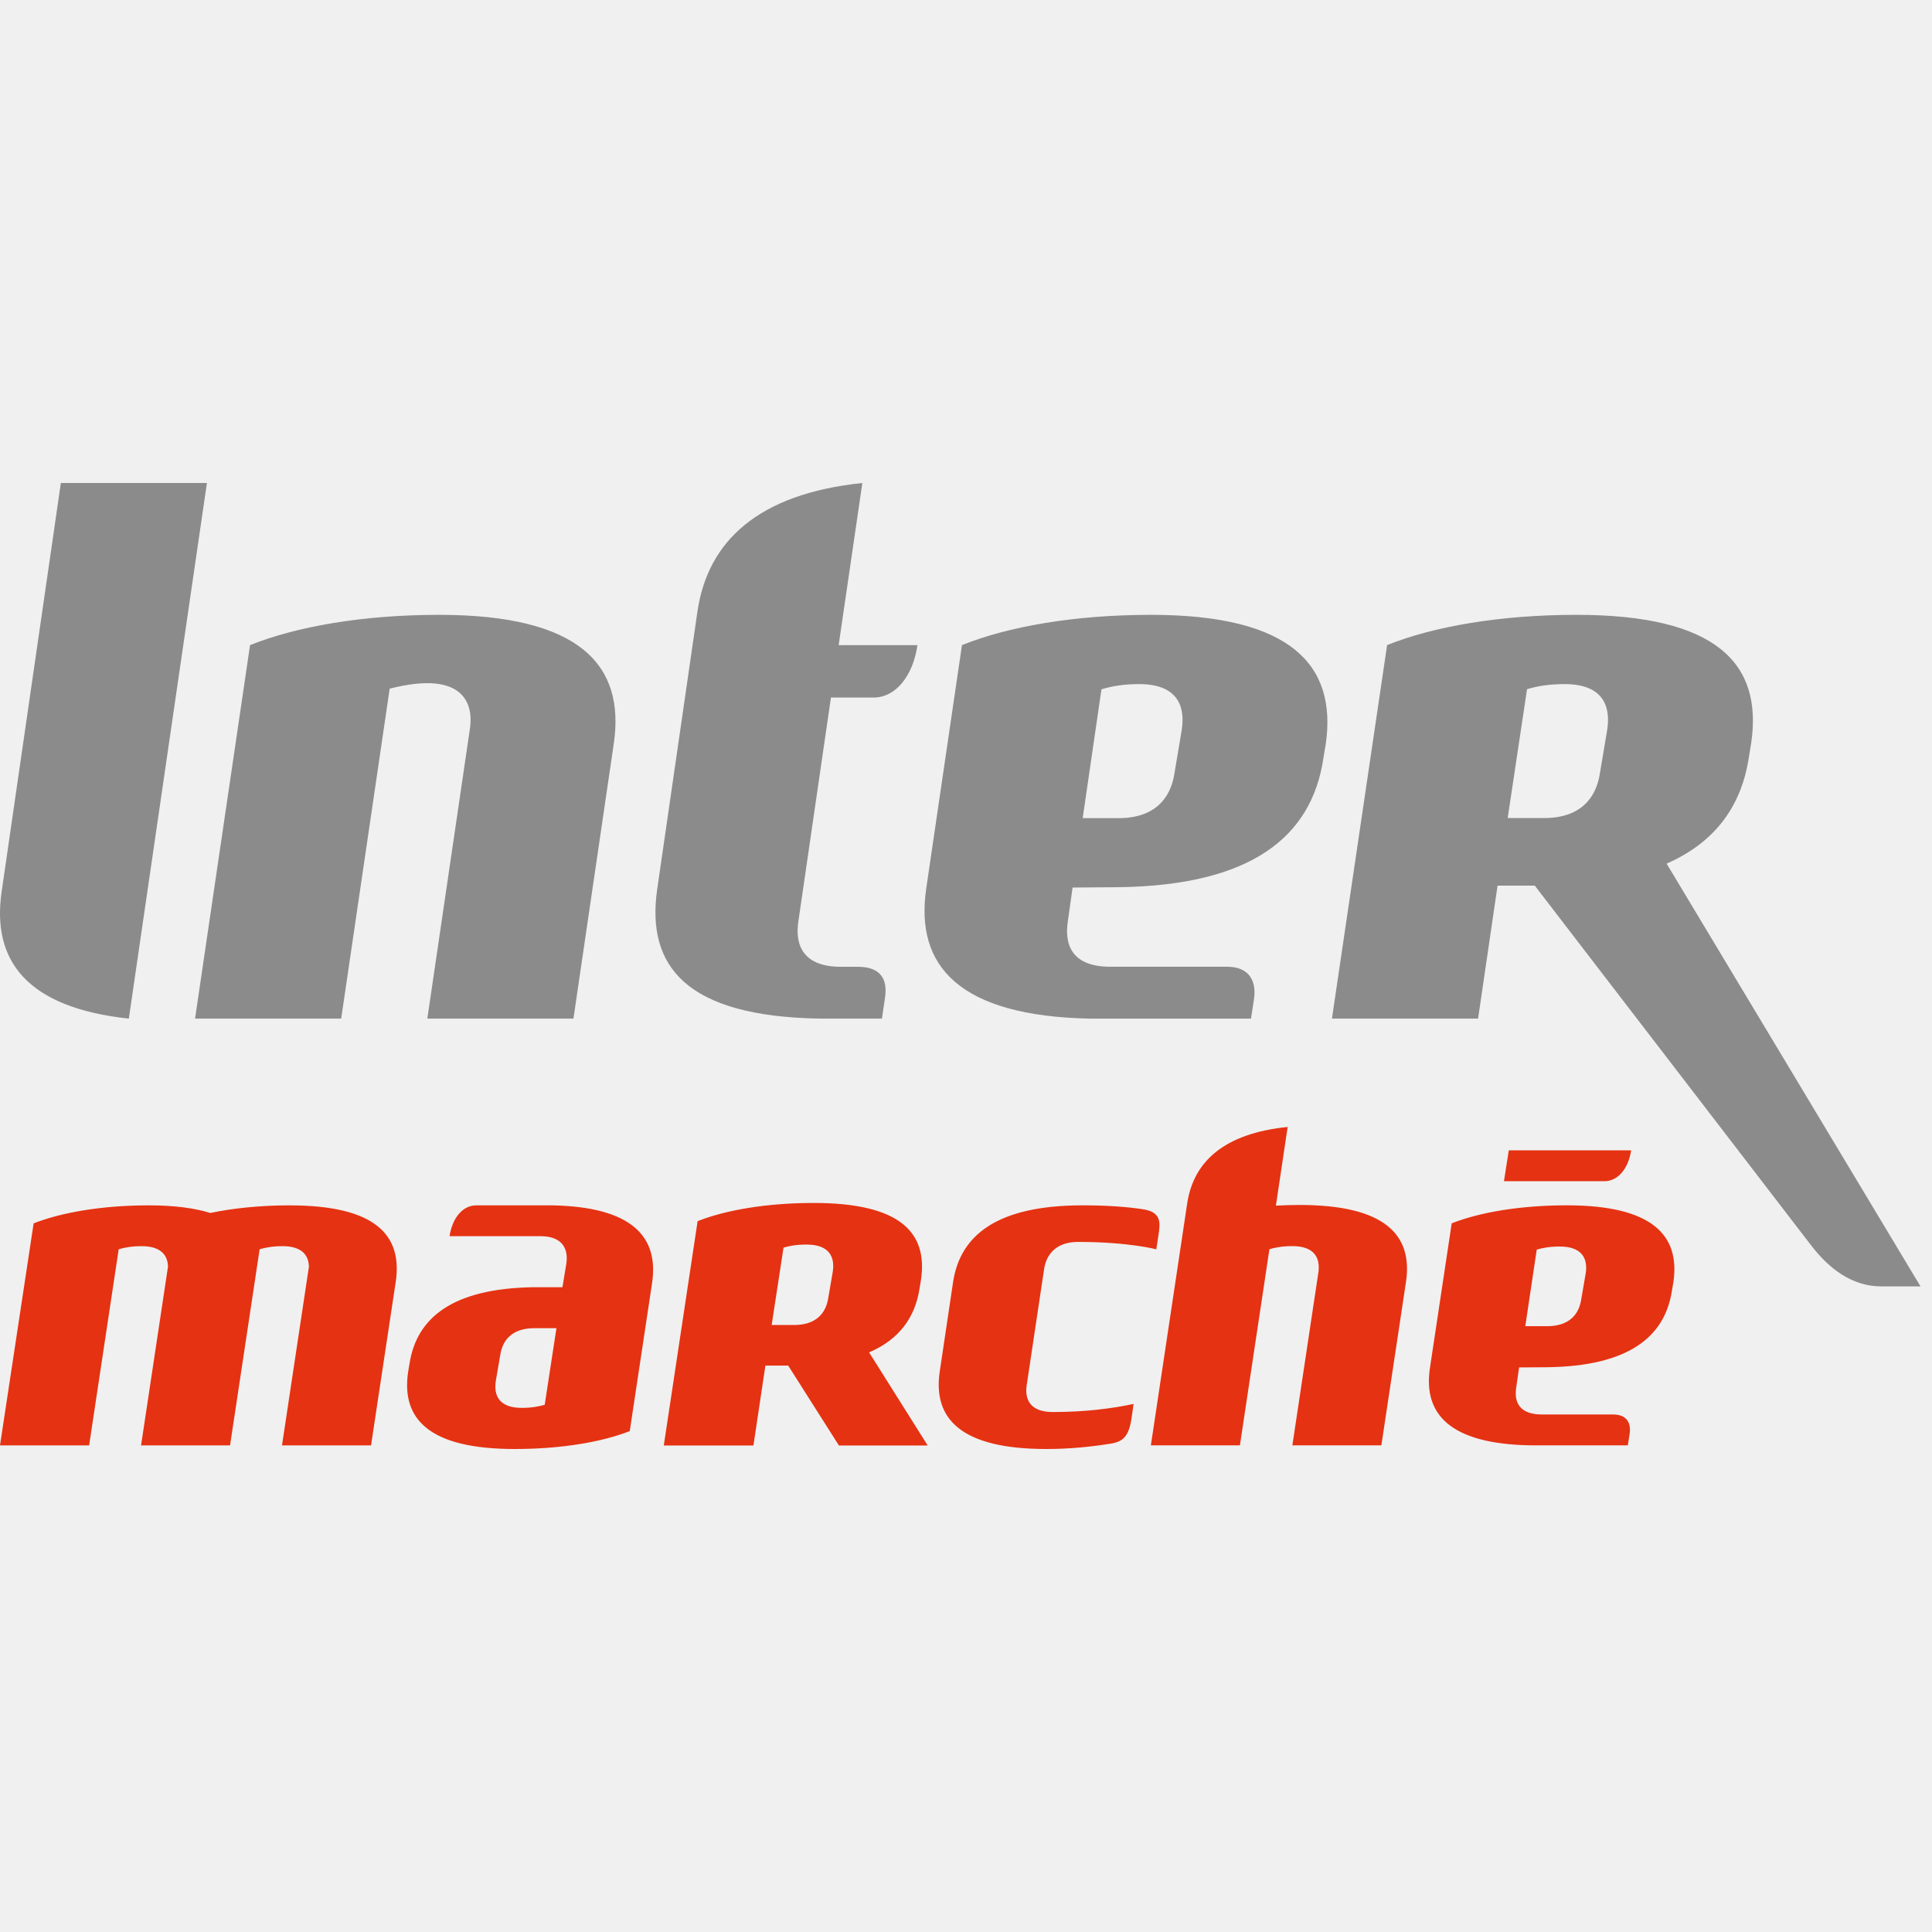
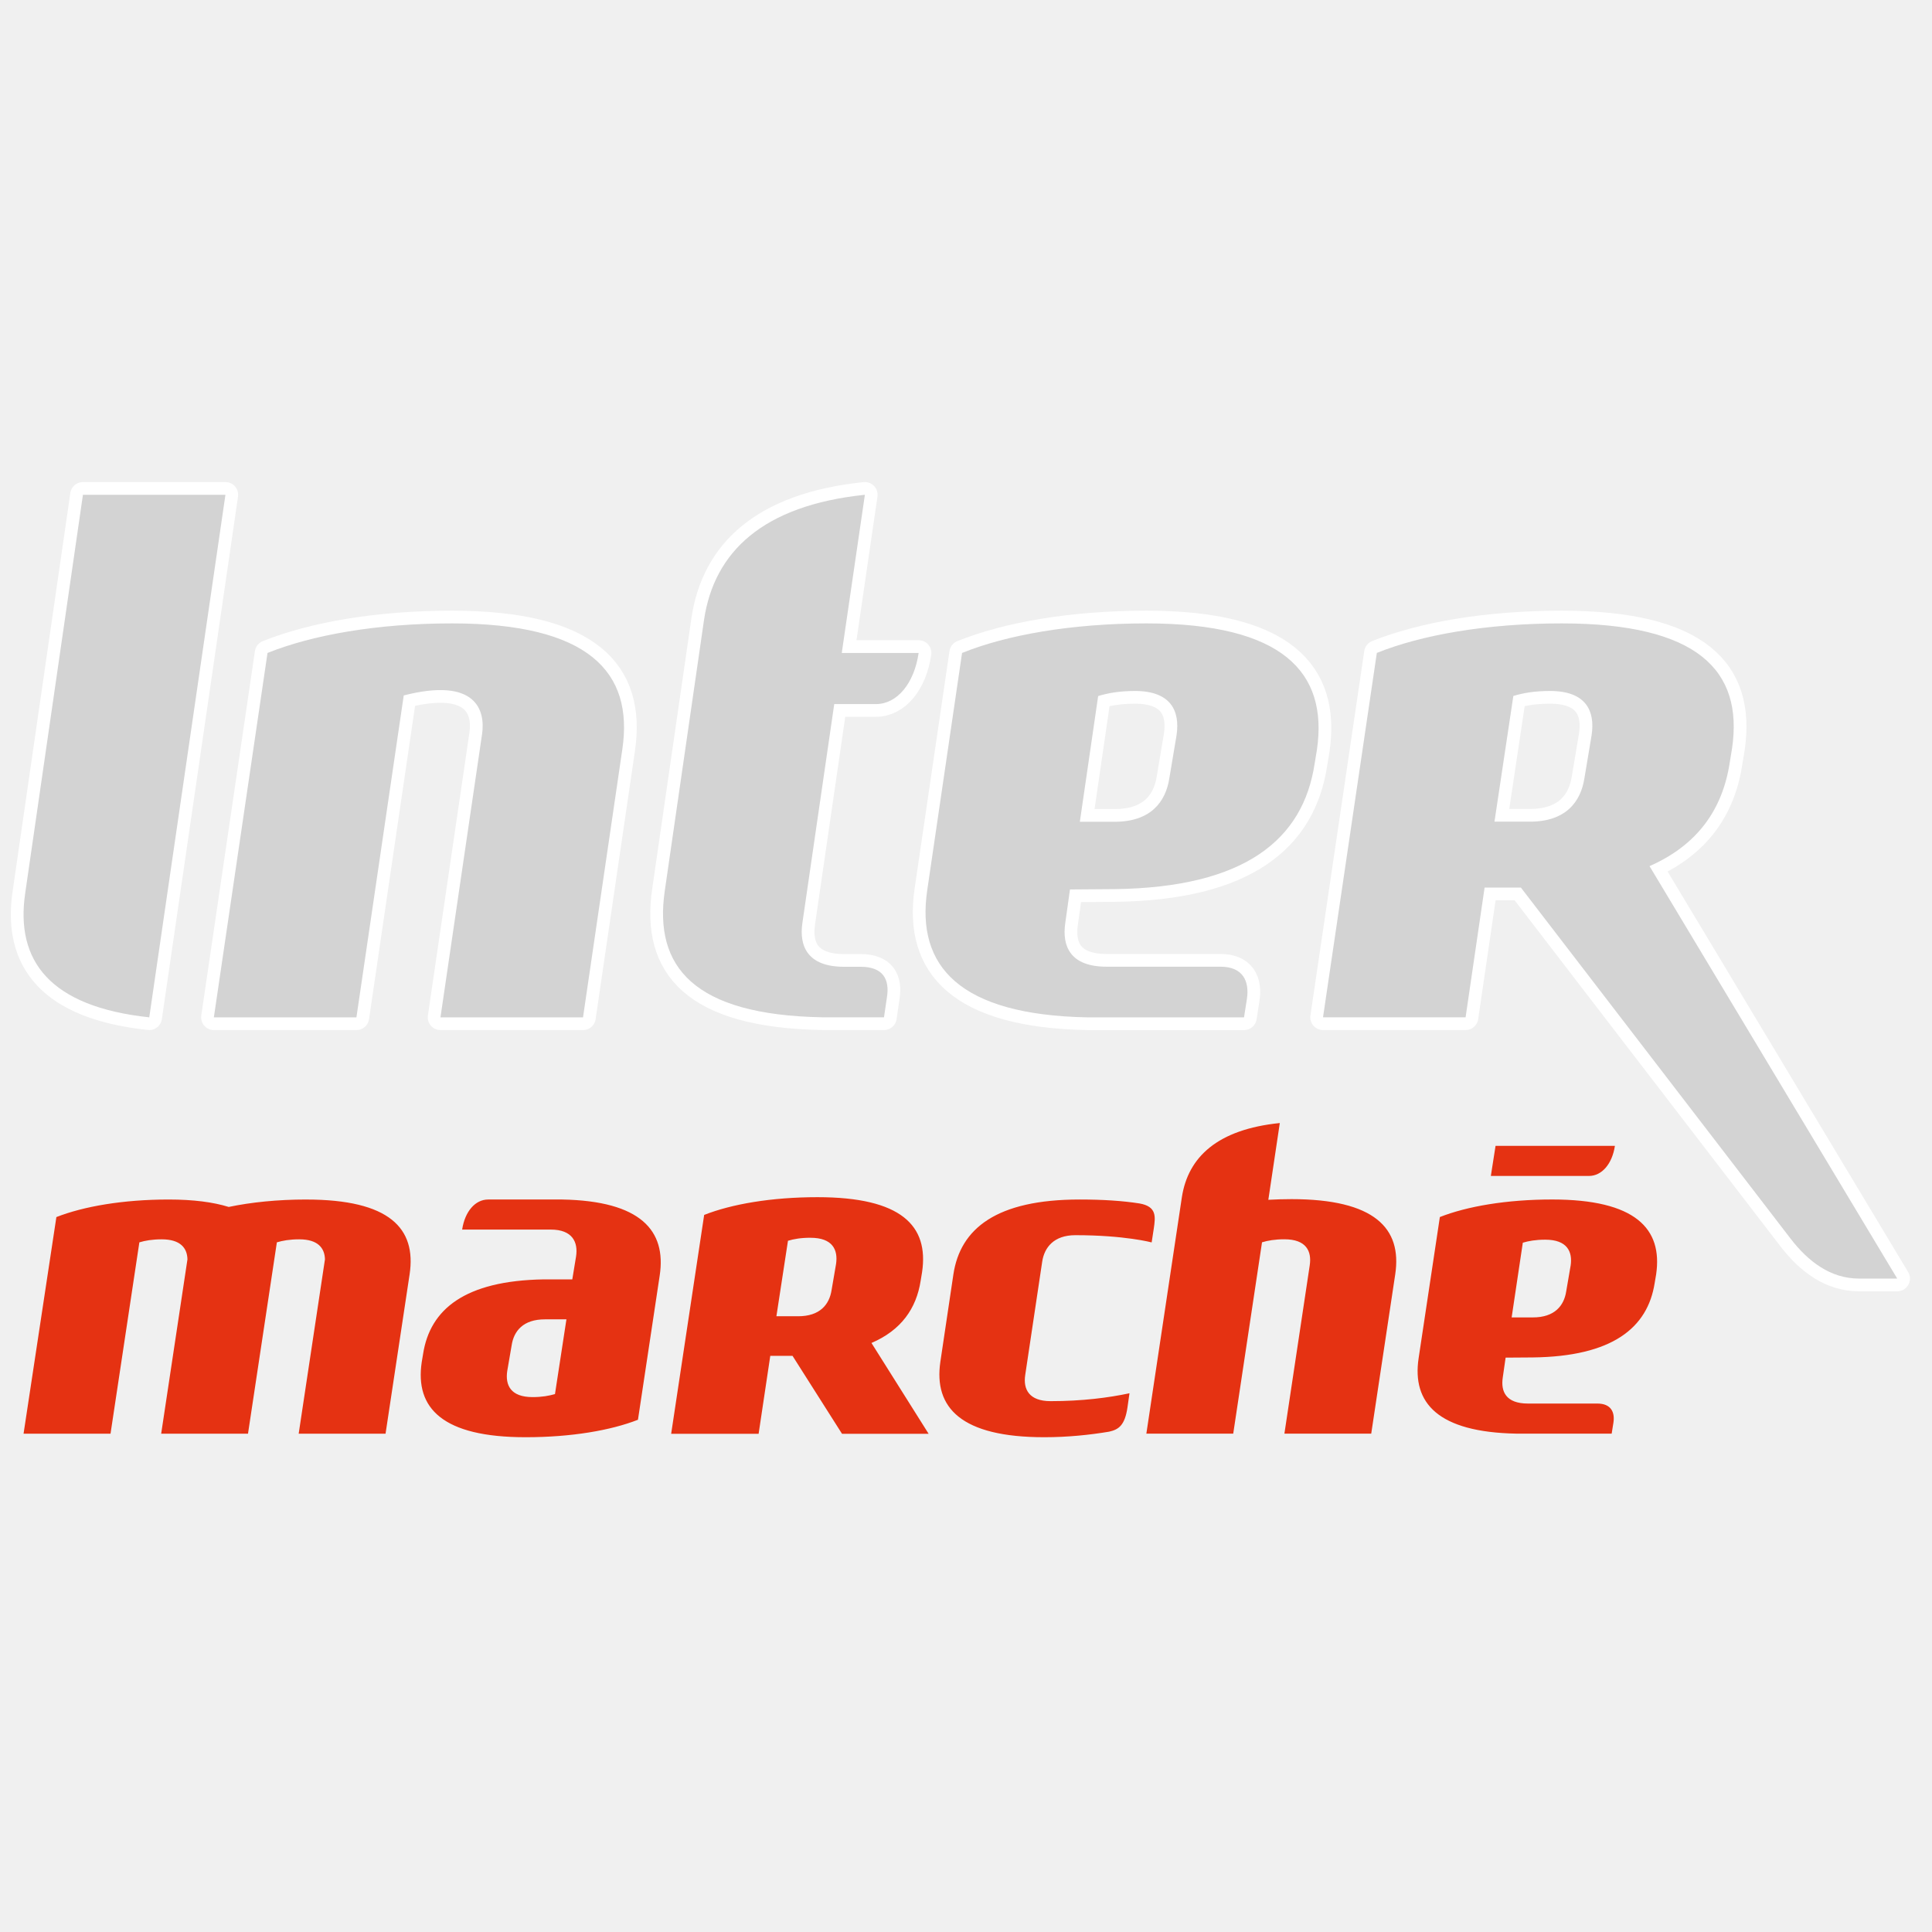
- <svg xmlns="http://www.w3.org/2000/svg" width="80" height="80" viewBox="0 0 80 80" fill="none" version="1.1" id="svg2">
-   <defs id="defs2" />
+ <svg xmlns="http://www.w3.org/2000/svg" width="80" height="80" viewBox="-1 -1 82 82" fill="none" version="1.1" id="svg2">
+   <defs>
+     <style>
+       /* brand grey, lighter on dark and darker on light backgrounds,
+          with a thin white outline */
+       .color { fill: #d3d3d3; stroke: #ffffff; stroke-width: 1.08px; stroke-linejoin: round; paint-order: stroke }
+ 
+       @media (prefers-color-scheme: light) {
+       .color { fill: #434343 }
+       }
+ </style>
+      id="defs2"
+   </defs>
  <path fill-rule="evenodd" clip-rule="evenodd" d="m 52.832,49.923 c 0.325,-0.017 0.633,-0.028 0.978,-0.028 3.53,0 4.702,1.234 4.408,3.191 l -1.019,6.763 h -3.685 l 1.075,-7.144 c 0.09,-0.599 -0.145,-1.106 -1.075,-1.106 -0.407,0 -0.707,0.055 -0.95,0.128 l -1.222,8.121 h -3.687 l 1.507,-10.034 c 0.263,-1.706 1.513,-2.88 4.157,-3.149 z m 14.71,-2.29 h -5.066 l -0.2,1.278 h 4.163 c 0.547,0 0.987,-0.509 1.103,-1.278 z m -1.881,5.09 -0.188,1.095 c -0.094,0.595 -0.484,1.1 -1.421,1.097 H 63.159 l 0.474,-3.171 c 0.243,-0.073 0.545,-0.128 0.953,-0.128 0.931,0 1.166,0.507 1.076,1.108 z m 1.816,6.67 c 0.074,-0.456 -0.102,-0.822 -0.68,-0.822 H 63.851 c -0.932,0 -1.159,-0.507 -1.069,-1.106 l 0.121,-0.843 1.149,-0.008 c 3.384,-0.04 4.882,-1.255 5.178,-3.163 l 0.061,-0.359 c 0.288,-1.952 -0.886,-3.182 -4.41,-3.182 -1.942,0 -3.615,0.291 -4.769,0.745 l -0.901,5.988 c -0.288,1.908 0.823,3.144 4.149,3.205 h 4.044 z M 47.88,51.731 47.97,51.143 c 0.074,-0.505 0.129,-0.937 -0.607,-1.065 -0.715,-0.112 -1.55,-0.167 -2.541,-0.167 -3.526,0 -5.066,1.23 -5.358,3.182 l -0.552,3.704 c -0.288,1.953 0.885,3.203 4.41,3.203 0.999,0 1.926,-0.098 2.751,-0.235 0.398,-0.09 0.67,-0.256 0.782,-1.042 l 0.084,-0.589 c -0.888,0.19 -2.01,0.335 -3.35,0.335 -0.915,0 -1.166,-0.507 -1.076,-1.106 l 0.721,-4.813 c 0.09,-0.599 0.49,-1.125 1.407,-1.125 2.103,0 3.24,0.307 3.24,0.307 z m -14.48,-0.197 c -0.41,0 -0.71,0.054 -0.956,0.128 l -0.491,3.204 h 0.913 c 0.941,0.004 1.333,-0.505 1.428,-1.106 l 0.19,-1.108 c 0.091,-0.605 -0.144,-1.117 -1.083,-1.117 z m 5.014,8.321 h -3.676 l -2.1,-3.308 h -0.945 l -0.495,3.308 h -3.712 l 1.401,-9.29 c 1.162,-0.459 2.857,-0.753 4.809,-0.753 3.554,0 4.735,1.206 4.439,3.186 l -0.059,0.358 c -0.183,1.184 -0.828,2.102 -2.088,2.644 z M 22.555,58.169 c -0.245,0.071 -0.543,0.128 -0.952,0.128 -0.931,0 -1.164,-0.509 -1.074,-1.108 l 0.188,-1.095 c 0.092,-0.597 0.484,-1.1 1.419,-1.097 h 0.905 z m -2.835,-8.258 c -0.549,0 -0.988,0.505 -1.105,1.276 h 3.76 c 0.93,0 1.166,0.542 1.075,1.14 L 23.29,53.301 h -1.224 c -3.333,0.057 -4.812,1.267 -5.108,3.16 l -0.059,0.353 C 16.609,58.768 17.783,60 21.309,60 c 1.94,0 3.613,-0.289 4.768,-0.741 l 0.923,-6.123 C 27.289,51.226 26.19,49.972 22.863,49.911 Z m -7.723,2e-4 c -1.222,0 -2.341,0.117 -3.289,0.315 -0.656,-0.203 -1.497,-0.315 -2.547,-0.315 -1.94,0 -3.614,0.293 -4.768,0.745 L 0,59.85 h 3.691 l 1.224,-8.121 c 0.243,-0.073 0.543,-0.128 0.95,-0.128 0.793,0 1.08,0.37 1.091,0.849 l -1.115,7.4 h 3.685 l 1.225,-8.121 c 0.243,-0.073 0.543,-0.128 0.95,-0.128 0.793,0 1.079,0.37 1.091,0.849 l -1.115,7.4 h 3.687 l 1.021,-6.763 c 0.294,-1.957 -0.854,-3.175 -4.389,-3.175 z" fill="#e53212" id="path1" />
-   <path fill-rule="evenodd" clip-rule="evenodd" d="M 2.52,20 H 8.568 L 5.335,42.179 C 1.124,41.727 -0.352,39.789 0.069,36.916 Z M 35.528,40.033 c 0.949,0 1.238,0.53 1.116,1.296 l -0.125,0.85 -2.621,-0.002 c -5.466,-0.099 -7.152,-2.151 -6.683,-5.367 l 1.668,-11.513 c 0.431,-2.87 2.485,-4.845 6.825,-5.297 l -0.981,6.713 h 3.263 c -0.189,1.294 -0.913,2.17 -1.81,2.17 h -1.772 l -1.352,9.289 c -0.148,1.004 0.238,1.861 1.765,1.861 z m 13.411,-9.842 -0.309,1.842 c -0.154,1.001 -0.794,1.851 -2.331,1.845 h -1.467 l 0.777,-5.335 c 0.399,-0.123 0.895,-0.216 1.564,-0.216 1.527,0 1.913,0.853 1.765,1.863 z m 2.981,11.222 c 0.122,-0.767 -0.167,-1.383 -1.116,-1.383 h -4.836 c -1.53,0 -1.902,-0.853 -1.754,-1.86 l 0.199,-1.419 1.885,-0.014 c 5.553,-0.068 8.012,-2.111 8.498,-5.321 l 0.1,-0.604 c 0.473,-3.283 -1.453,-5.353 -7.237,-5.353 -3.186,0 -5.932,0.49 -7.826,1.254 L 38.354,36.788 c -0.473,3.209 1.351,5.29 6.81,5.392 H 51.8 Z m 14.636,-11.226 -0.309,1.845 c -0.154,1.001 -0.794,1.848 -2.328,1.842 h -1.489 l 0.801,-5.335 c 0.402,-0.123 0.891,-0.212 1.559,-0.212 1.531,0 1.913,0.853 1.765,1.86 z m 5.958,0.576 c 0.482,-3.296 -1.444,-5.304 -7.237,-5.304 -3.183,0 -5.947,0.49 -7.84,1.253 l -2.284,15.466 h 6.051 l 0.807,-5.507 h 1.54 l 11.44,14.892 c 0.752,0.979 1.701,1.704 2.913,1.704 h 1.62 L 69.011,35.761 c 2.055,-0.902 3.106,-2.43 3.405,-4.401 z m -54.819,11.416 1.765,-12.018 c 0.148,-1.007 -0.246,-2.431 -3.324,-1.645 L 14.128,42.179 H 8.077 L 10.354,26.713 c 1.897,-0.761 4.639,-1.254 7.826,-1.254 5.794,0 7.72,2.05 7.234,5.342 l -1.669,11.378 z" fill="black" id="path2" style="fill:#8b8b8b;fill-opacity:1" />
+   <path class="color" fill-rule="evenodd" clip-rule="evenodd" d="M 2.52,20 H 8.568 L 5.335,42.179 C 1.124,41.727 -0.352,39.789 0.069,36.916 Z M 35.528,40.033 c 0.949,0 1.238,0.53 1.116,1.296 l -0.125,0.85 -2.621,-0.002 c -5.466,-0.099 -7.152,-2.151 -6.683,-5.367 l 1.668,-11.513 c 0.431,-2.87 2.485,-4.845 6.825,-5.297 l -0.981,6.713 h 3.263 c -0.189,1.294 -0.913,2.17 -1.81,2.17 h -1.772 l -1.352,9.289 c -0.148,1.004 0.238,1.861 1.765,1.861 z m 13.411,-9.842 -0.309,1.842 c -0.154,1.001 -0.794,1.851 -2.331,1.845 h -1.467 l 0.777,-5.335 c 0.399,-0.123 0.895,-0.216 1.564,-0.216 1.527,0 1.913,0.853 1.765,1.863 z m 2.981,11.222 c 0.122,-0.767 -0.167,-1.383 -1.116,-1.383 h -4.836 c -1.53,0 -1.902,-0.853 -1.754,-1.86 l 0.199,-1.419 1.885,-0.014 c 5.553,-0.068 8.012,-2.111 8.498,-5.321 l 0.1,-0.604 c 0.473,-3.283 -1.453,-5.353 -7.237,-5.353 -3.186,0 -5.932,0.49 -7.826,1.254 L 38.354,36.788 c -0.473,3.209 1.351,5.29 6.81,5.392 H 51.8 Z m 14.636,-11.226 -0.309,1.845 c -0.154,1.001 -0.794,1.848 -2.328,1.842 h -1.489 l 0.801,-5.335 c 0.402,-0.123 0.891,-0.212 1.559,-0.212 1.531,0 1.913,0.853 1.765,1.86 z m 5.958,0.576 c 0.482,-3.296 -1.444,-5.304 -7.237,-5.304 -3.183,0 -5.947,0.49 -7.84,1.253 l -2.284,15.466 h 6.051 l 0.807,-5.507 h 1.54 l 11.44,14.892 c 0.752,0.979 1.701,1.704 2.913,1.704 h 1.62 L 69.011,35.761 c 2.055,-0.902 3.106,-2.43 3.405,-4.401 z m -54.819,11.416 1.765,-12.018 c 0.148,-1.007 -0.246,-2.431 -3.324,-1.645 L 14.128,42.179 H 8.077 L 10.354,26.713 c 1.897,-0.761 4.639,-1.254 7.826,-1.254 5.794,0 7.72,2.05 7.234,5.342 l -1.669,11.378 z" id="path2" />
</svg>
